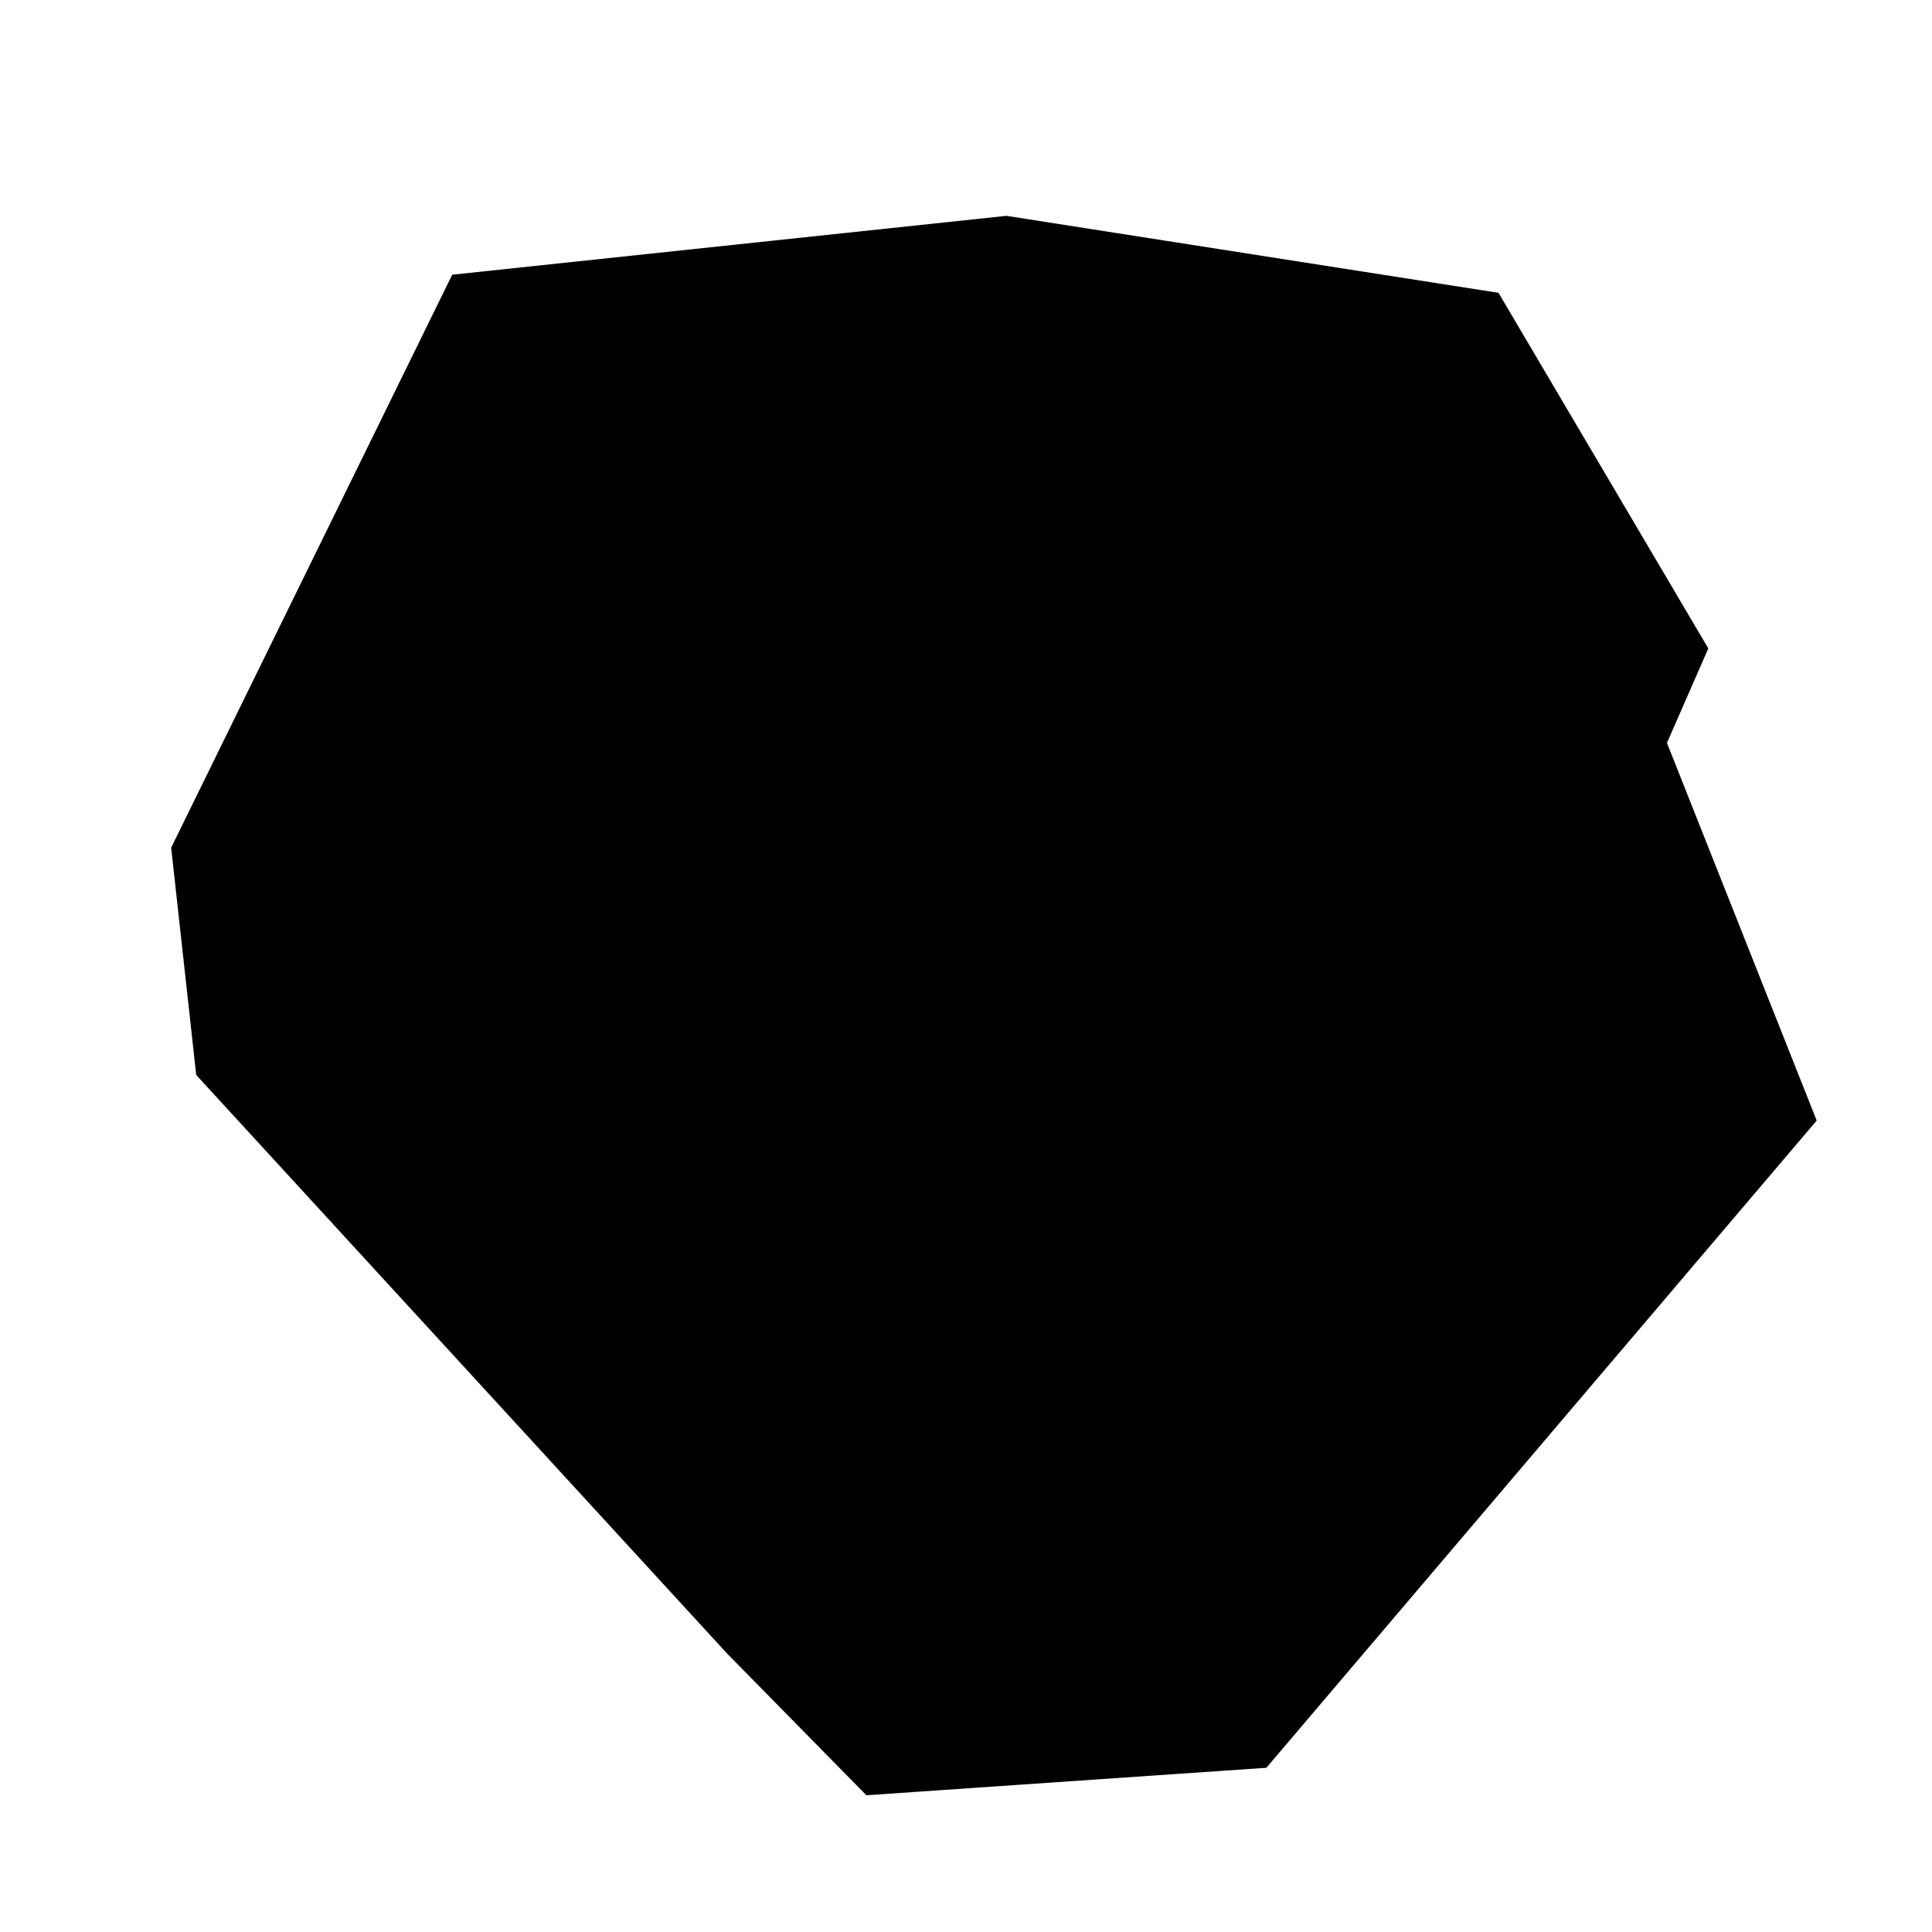
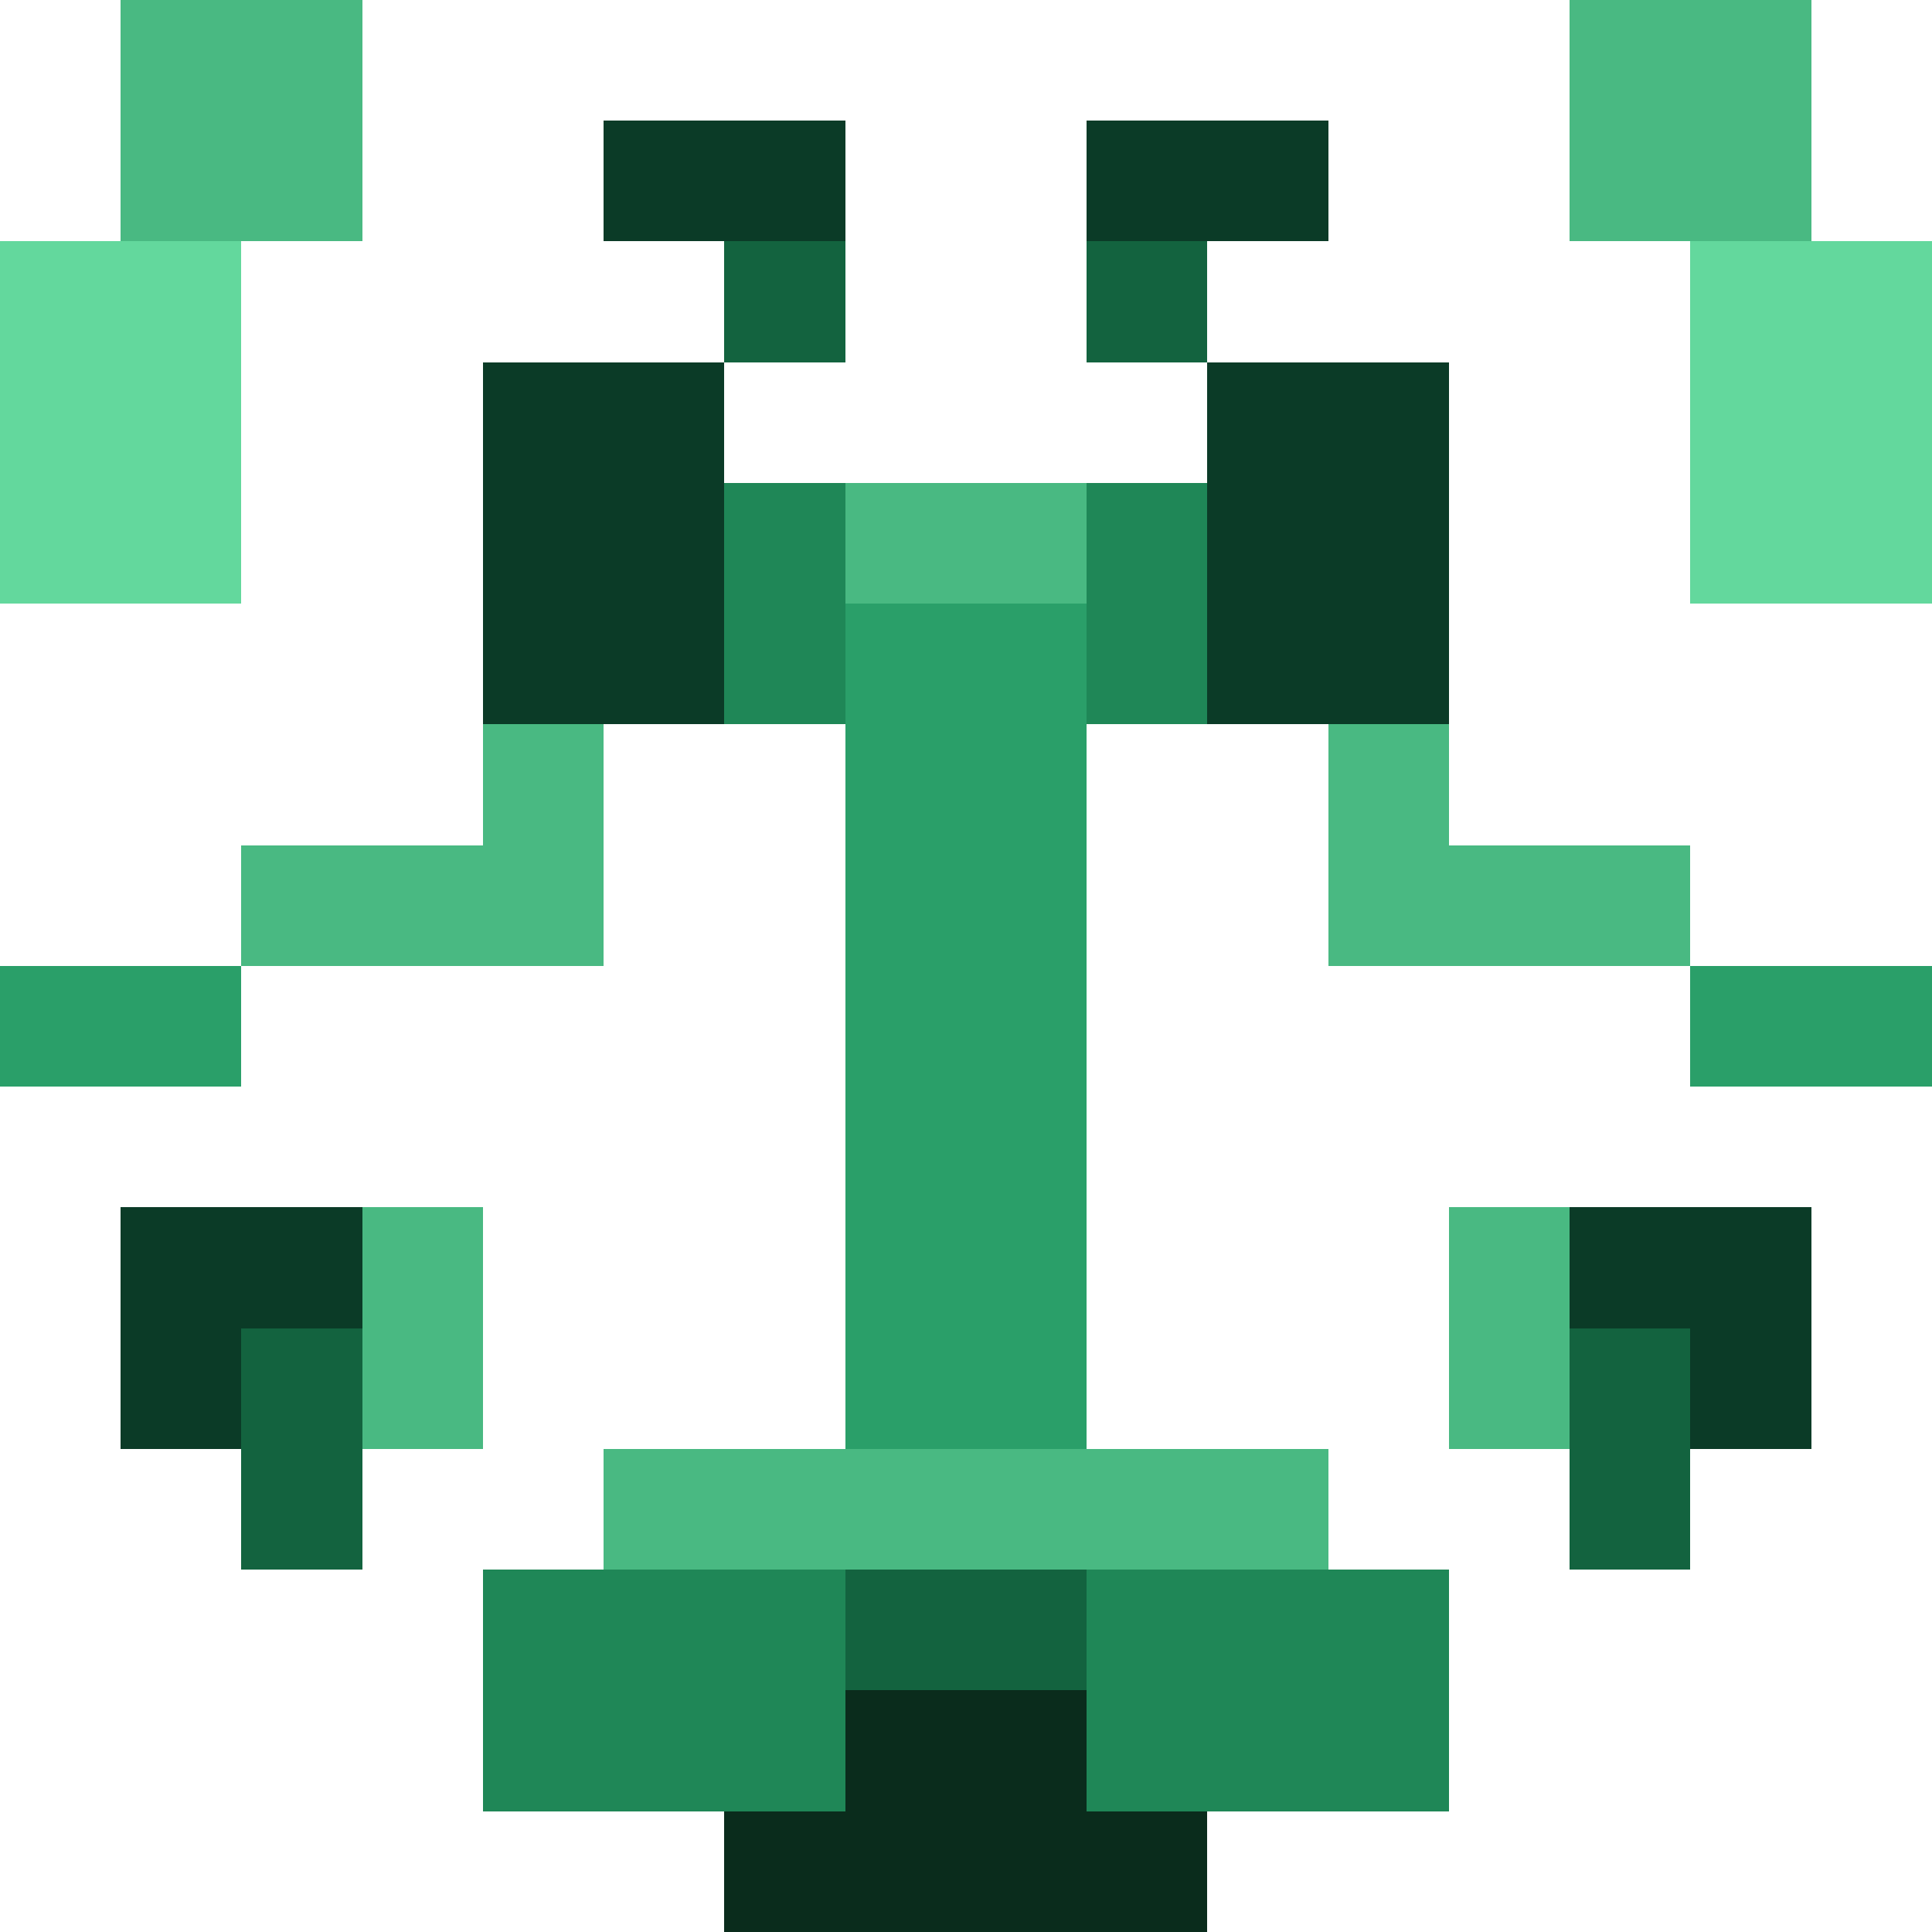
- <svg xmlns="http://www.w3.org/2000/svg" viewBox="0 0 64 64" role="img" aria-hidden="true">
-   <path d="M60.18 37.12 L41.95 58.56 L28.70 59.47 L24.08 54.77 L6.50 35.61 L5.67 28.08 L14.98 9.10 L33.34 7.15 L49.64 9.70 L56.59 21.48 L55.22 24.61 Z" fill="#000" />
-   <circle cx="29.26" cy="33.87" r="14.02" fill="#000" />
+ <svg xmlns="http://www.w3.org/2000/svg" width="64" height="64" viewBox="0 0 32 32" fill="none" shape-rendering="crispEdges">
+   <rect x="2" y="0" width="4" height="2" fill="#49B982" />
+   <rect x="26" y="0" width="4" height="2" fill="#49B982" />
+   <rect x="2" y="2" width="4" height="2" fill="#49B982" />
+   <rect x="10" y="2" width="4" height="2" fill="#0B3B27" />
+   <rect x="18" y="2" width="4" height="2" fill="#0B3B27" />
+   <rect x="26" y="2" width="4" height="2" fill="#49B982" />
+   <rect x="0" y="4" width="4" height="2" fill="#63D89D" />
+   <rect x="12" y="4" width="2" height="2" fill="#13633F" />
+   <rect x="18" y="4" width="2" height="2" fill="#13633F" />
+   <rect x="28" y="4" width="4" height="2" fill="#63D89D" />
+   <rect x="0" y="6" width="4" height="2" fill="#63D89D" />
+   <rect x="8" y="6" width="4" height="2" fill="#0B3B27" />
+   <rect x="20" y="6" width="4" height="2" fill="#0B3B27" />
+   <rect x="28" y="6" width="4" height="2" fill="#63D89D" />
+   <rect x="0" y="8" width="4" height="2" fill="#63D89D" />
+   <rect x="8" y="8" width="4" height="2" fill="#0B3B27" />
+   <rect x="12" y="8" width="2" height="2" fill="#1F8757" />
+   <rect x="14" y="8" width="4" height="2" fill="#49B982" />
+   <rect x="18" y="8" width="2" height="2" fill="#1F8757" />
+   <rect x="20" y="8" width="4" height="2" fill="#0B3B27" />
+   <rect x="28" y="8" width="4" height="2" fill="#63D89D" />
+   <rect x="8" y="10" width="4" height="2" fill="#0B3B27" />
+   <rect x="12" y="10" width="2" height="2" fill="#1F8757" />
+   <rect x="14" y="10" width="4" height="2" fill="#2A9F69" />
+   <rect x="18" y="10" width="2" height="2" fill="#1F8757" />
+   <rect x="20" y="10" width="4" height="2" fill="#0B3B27" />
+   <rect x="8" y="12" width="2" height="2" fill="#49B982" />
+   <rect x="14" y="12" width="4" height="2" fill="#2A9F69" />
+   <rect x="22" y="12" width="2" height="2" fill="#49B982" />
+   <rect x="4" y="14" width="6" height="2" fill="#49B982" />
+   <rect x="14" y="14" width="4" height="2" fill="#2A9F69" />
+   <rect x="22" y="14" width="6" height="2" fill="#49B982" />
+   <rect x="0" y="16" width="4" height="2" fill="#2A9F69" />
+   <rect x="14" y="16" width="4" height="2" fill="#2A9F69" />
+   <rect x="28" y="16" width="4" height="2" fill="#2A9F69" />
+   <rect x="14" y="18" width="4" height="2" fill="#2A9F69" />
+   <rect x="2" y="20" width="4" height="2" fill="#0B3B27" />
+   <rect x="6" y="20" width="2" height="2" fill="#49B982" />
+   <rect x="14" y="20" width="4" height="2" fill="#2A9F69" />
+   <rect x="24" y="20" width="2" height="2" fill="#49B982" />
+   <rect x="26" y="20" width="4" height="2" fill="#0B3B27" />
+   <rect x="2" y="22" width="2" height="2" fill="#0B3B27" />
+   <rect x="4" y="22" width="2" height="2" fill="#13633F" />
+   <rect x="6" y="22" width="2" height="2" fill="#49B982" />
+   <rect x="14" y="22" width="4" height="2" fill="#2A9F69" />
+   <rect x="24" y="22" width="2" height="2" fill="#49B982" />
+   <rect x="26" y="22" width="2" height="2" fill="#13633F" />
+   <rect x="28" y="22" width="2" height="2" fill="#0B3B27" />
+   <rect x="4" y="24" width="2" height="2" fill="#13633F" />
+   <rect x="10" y="24" width="12" height="2" fill="#49B982" />
+   <rect x="26" y="24" width="2" height="2" fill="#13633F" />
+   <rect x="8" y="26" width="6" height="2" fill="#1F8757" />
+   <rect x="14" y="26" width="4" height="2" fill="#13633F" />
+   <rect x="18" y="26" width="6" height="2" fill="#1F8757" />
+   <rect x="8" y="28" width="6" height="2" fill="#1F8757" />
+   <rect x="14" y="28" width="4" height="2" fill="#0A2C1C" />
+   <rect x="18" y="28" width="6" height="2" fill="#1F8757" />
+   <rect x="12" y="30" width="8" height="2" fill="#0A2C1C" />
</svg>
